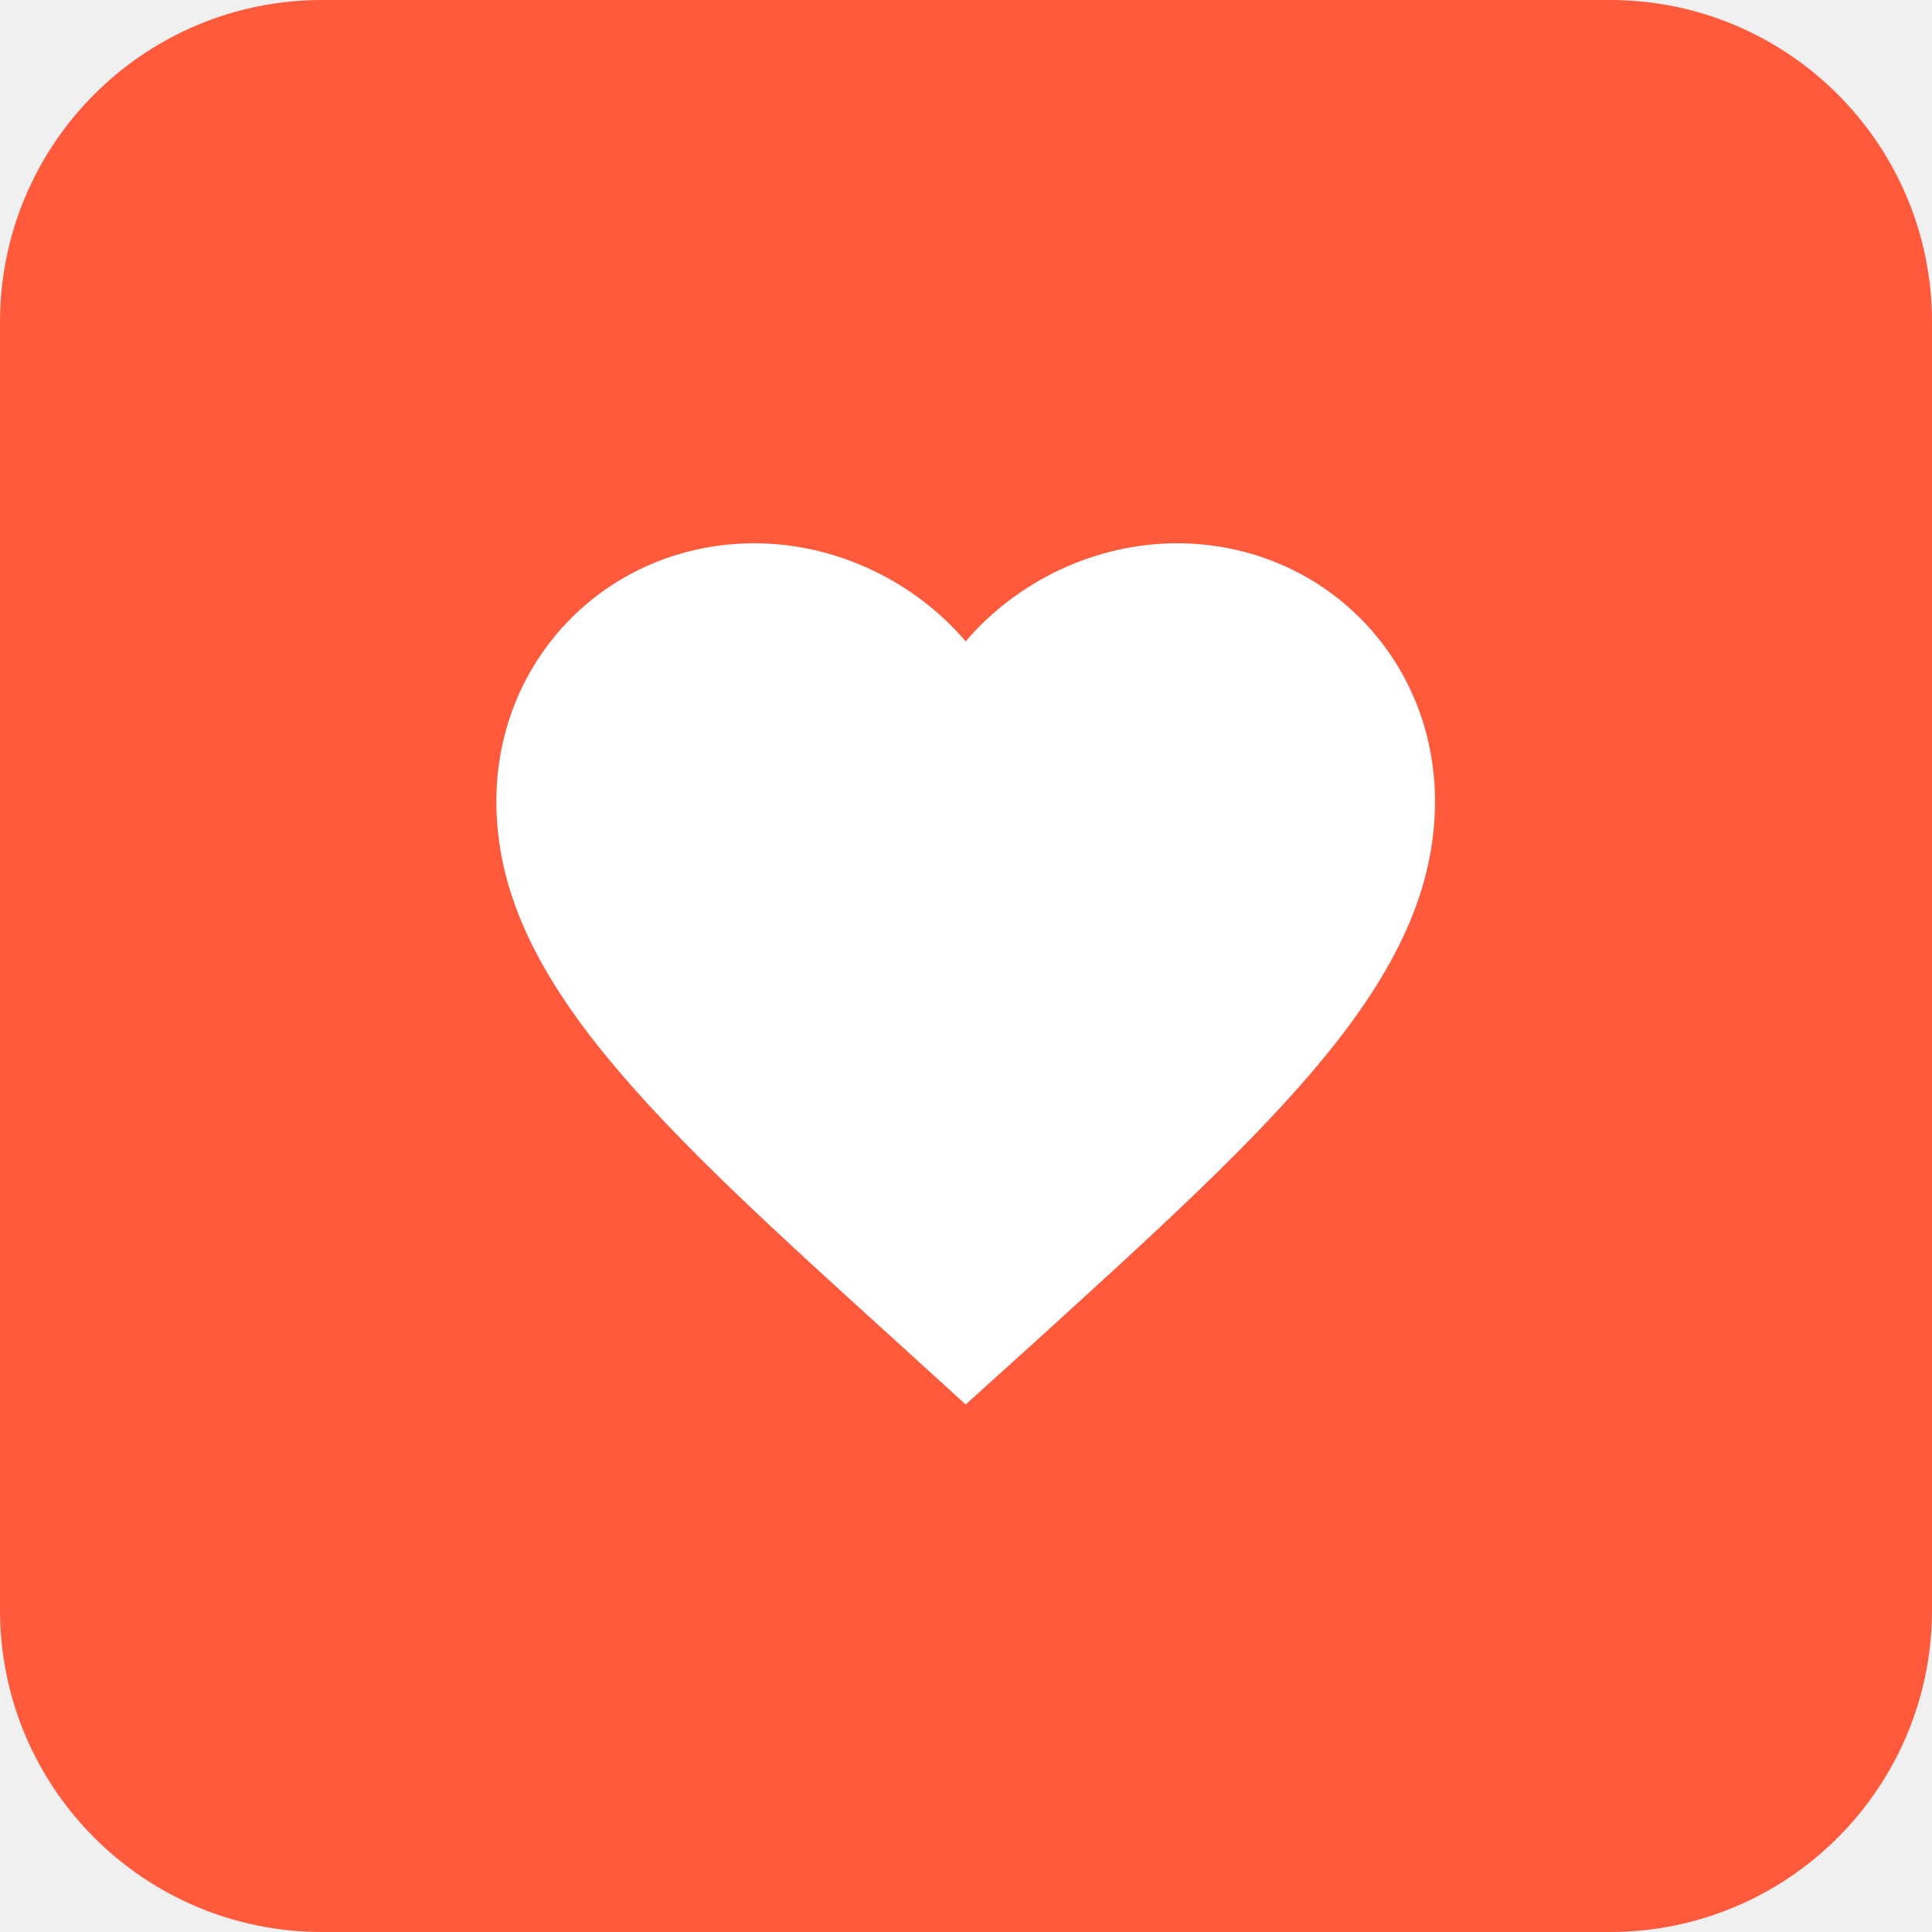
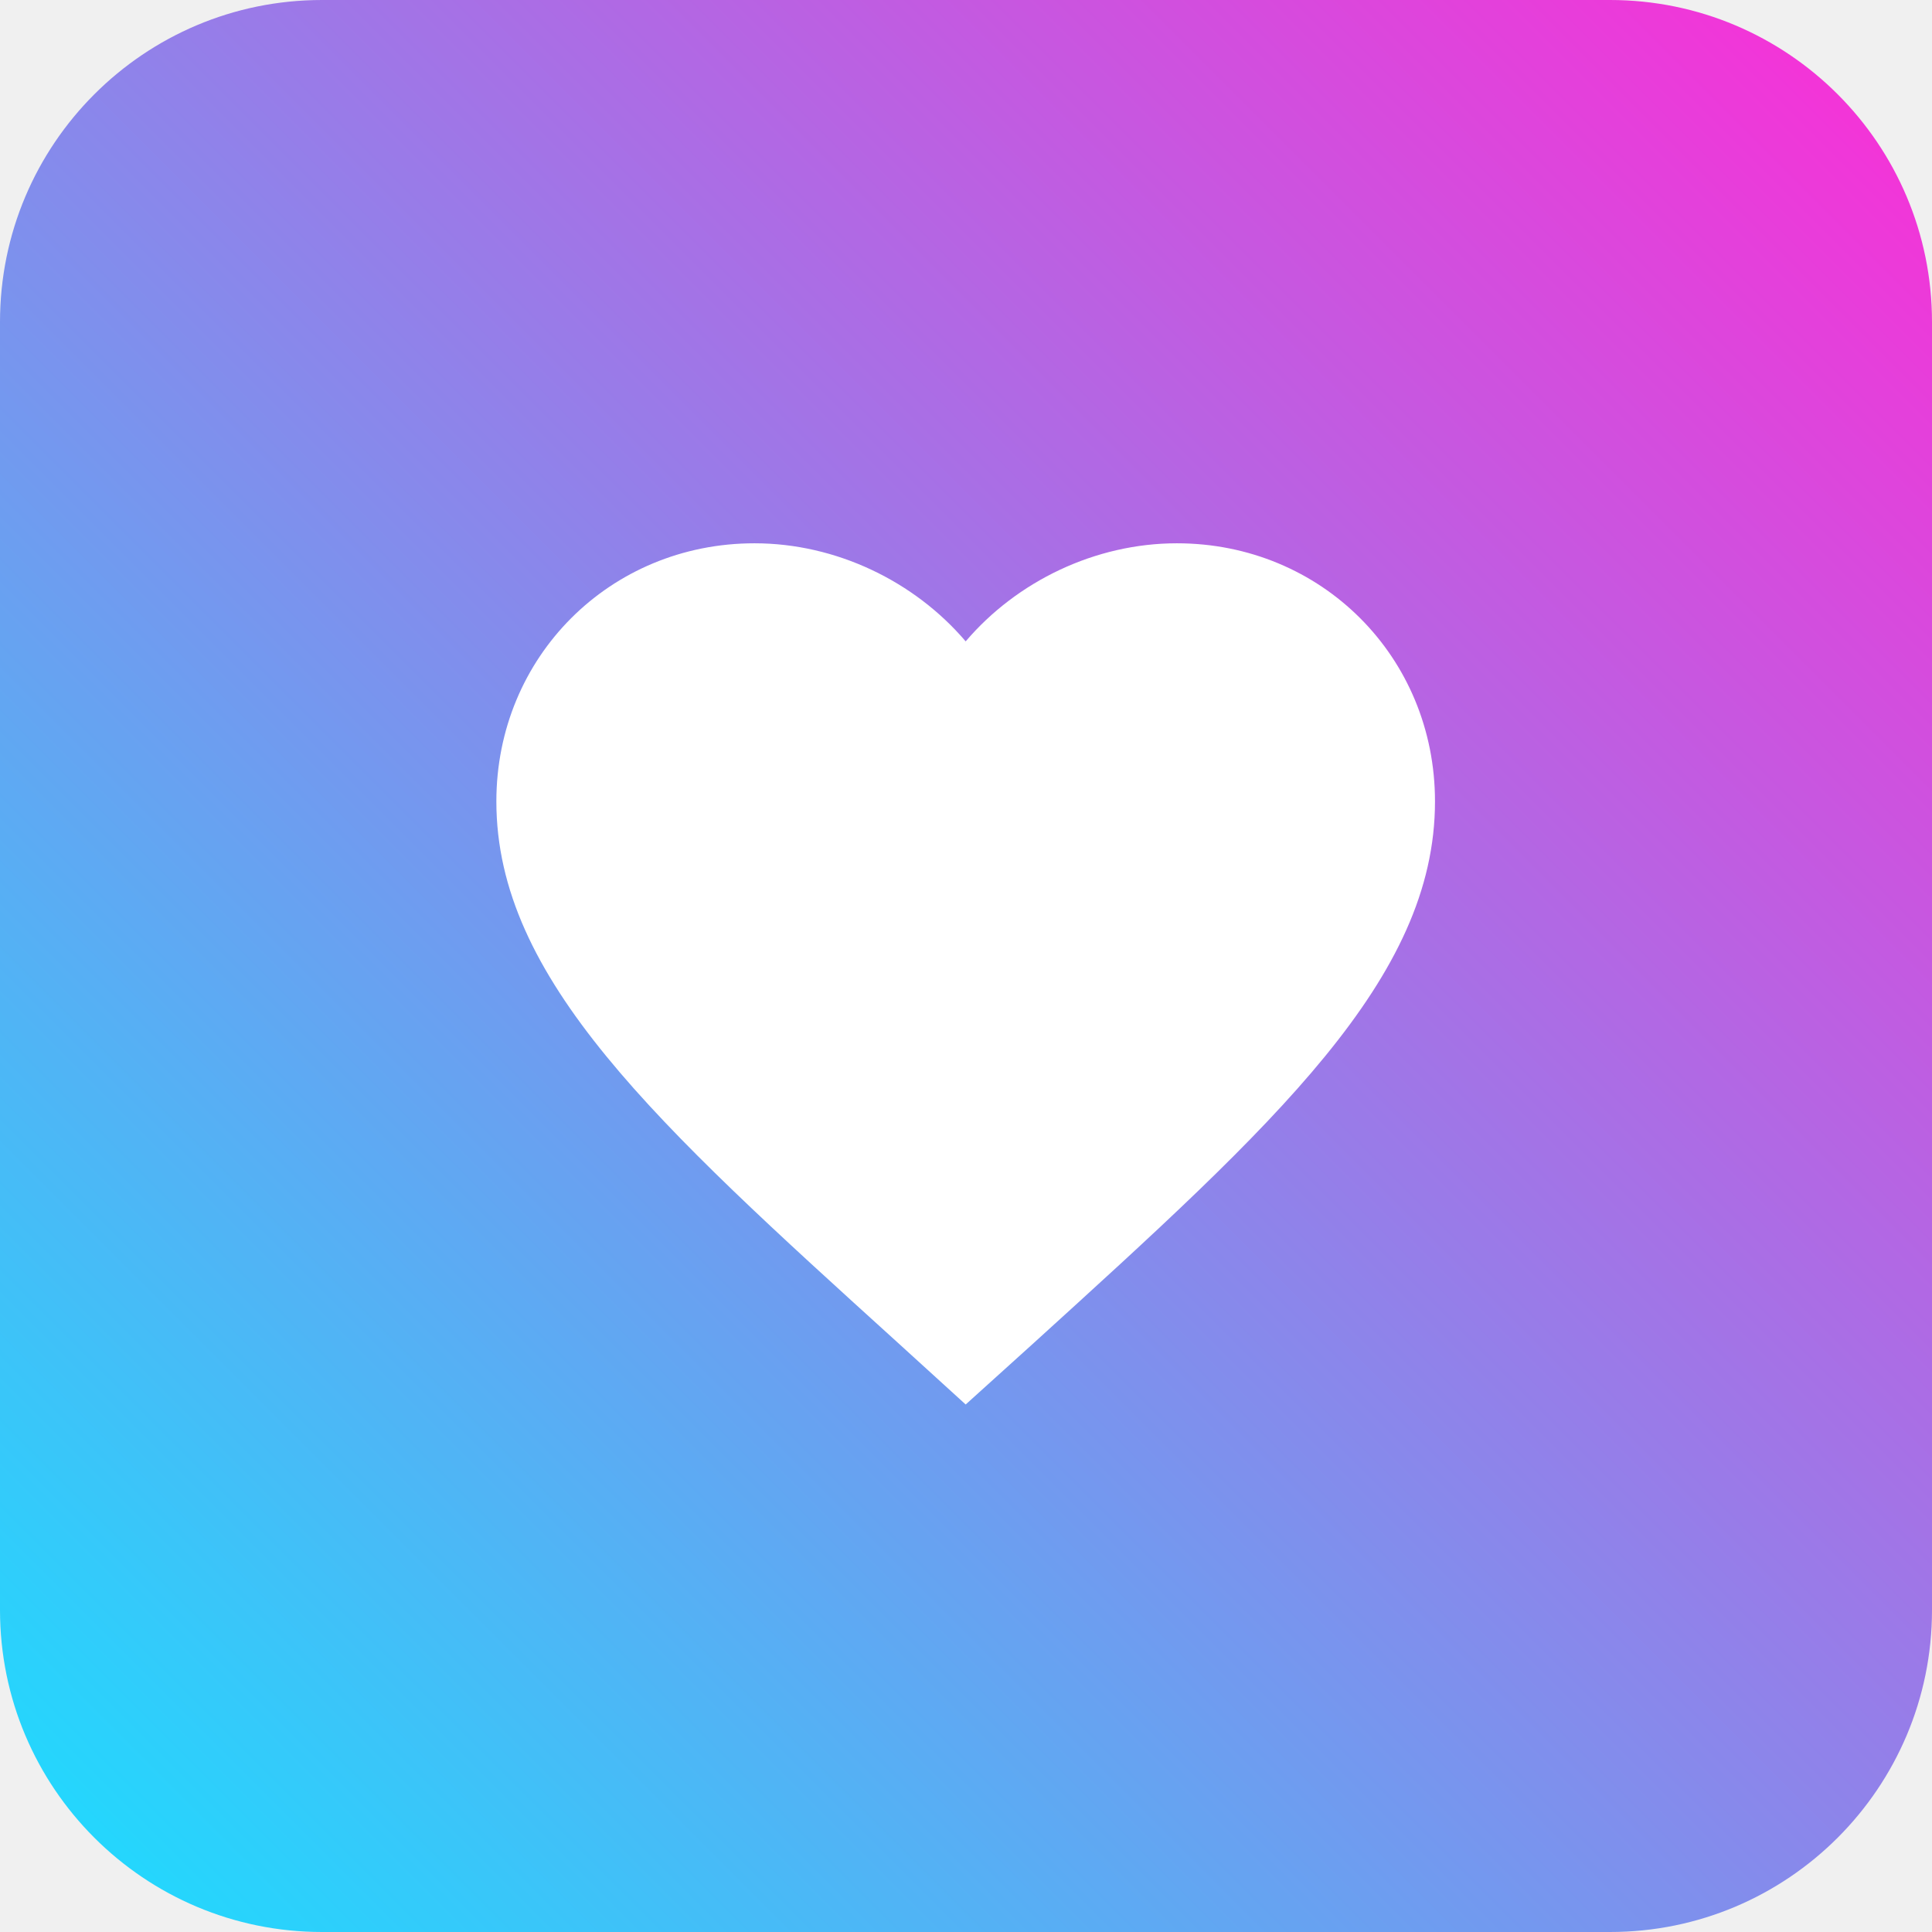
<svg xmlns="http://www.w3.org/2000/svg" width="144" height="144" viewBox="0 0 24 24">
-   <rect width="24" height="24" rx="4" fill="#ff5a3c" />
+   <defs>
+     <linearGradient id="on" x1="0" y1="1" x2="1" y2="0">
+       <stop offset="0" stop-color="#18e0ff" />
+       <stop offset="1" stop-color="#ff2bd6" />
+     </linearGradient>
+   </defs>
+   <rect width="24" height="24" rx="4" fill="url(#on)" />
  <g transform="translate(5 5) scale(0.583)">
    <path d="M12 21.35l-1.45-1.32C5.4 15.36 2 12.28 2 8.5 2 5.42 4.42 3 7.5 3c1.74 0 3.41.81 4.5 2.09C13.09 3.81 14.76 3 16.5 3 19.58 3 22 5.42 22 8.5c0 3.78-3.4 6.86-8.55 11.54L12 21.35z" fill="#ffffff" />
  </g>
</svg>
